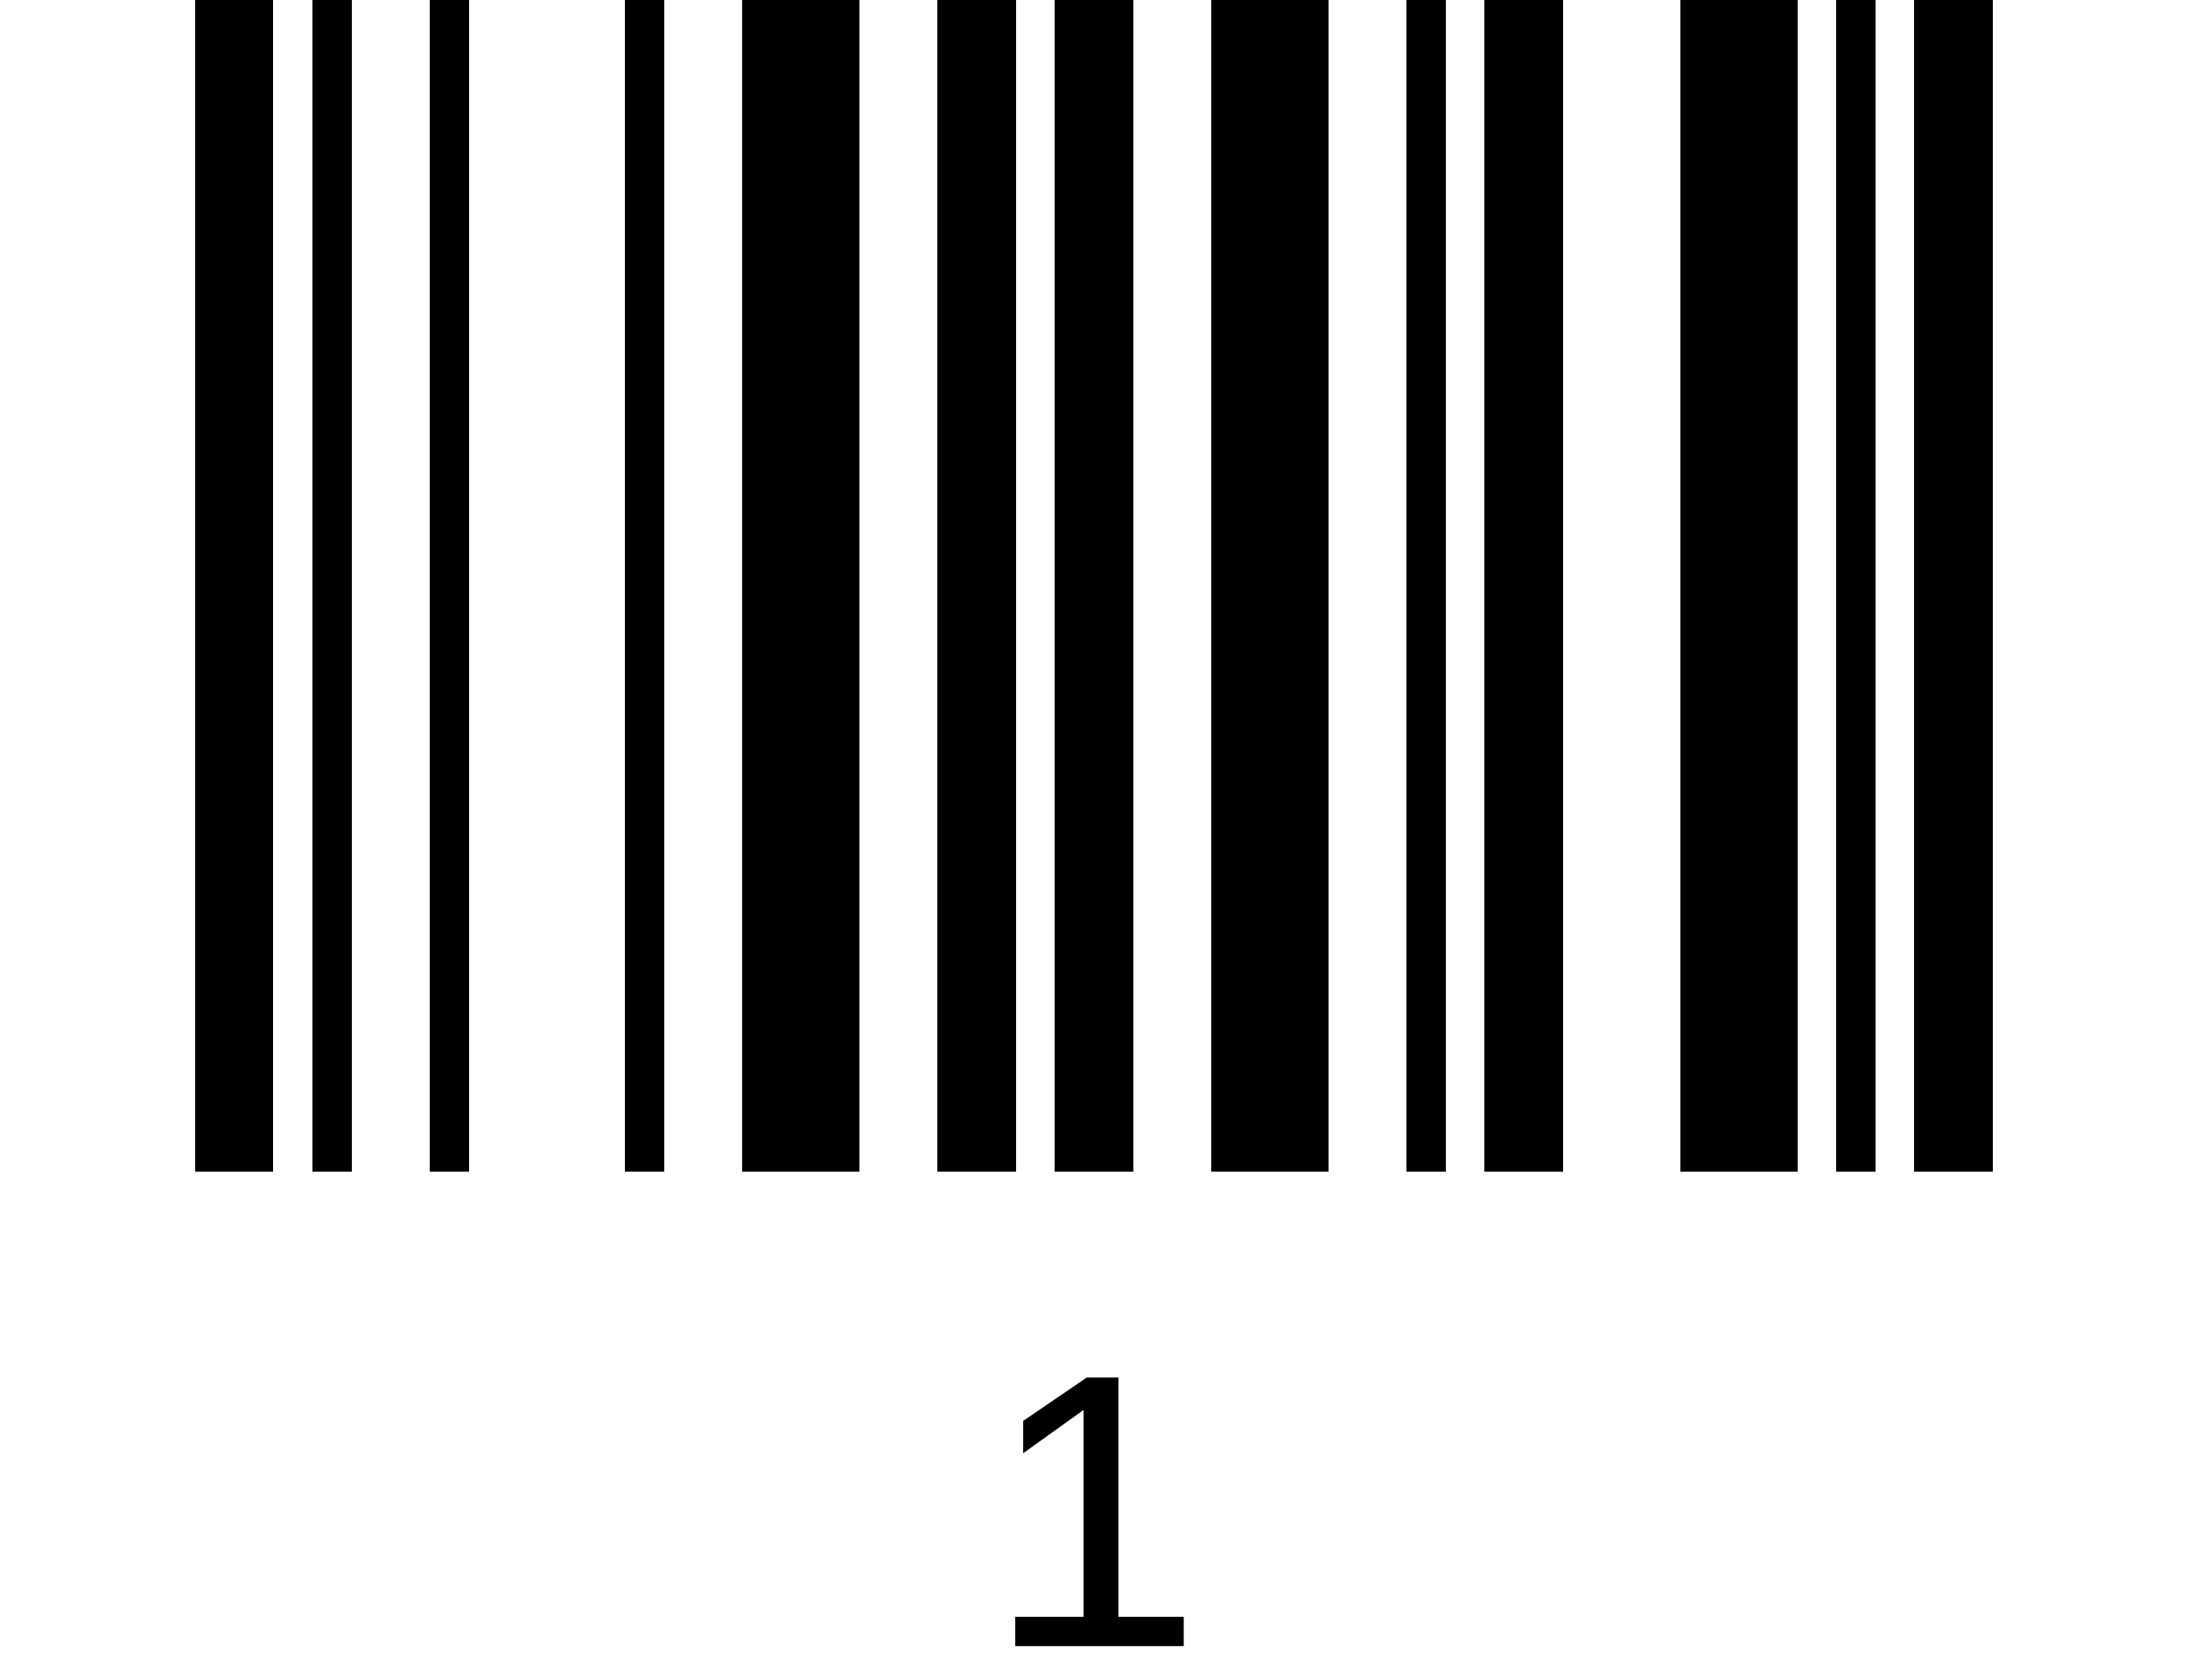
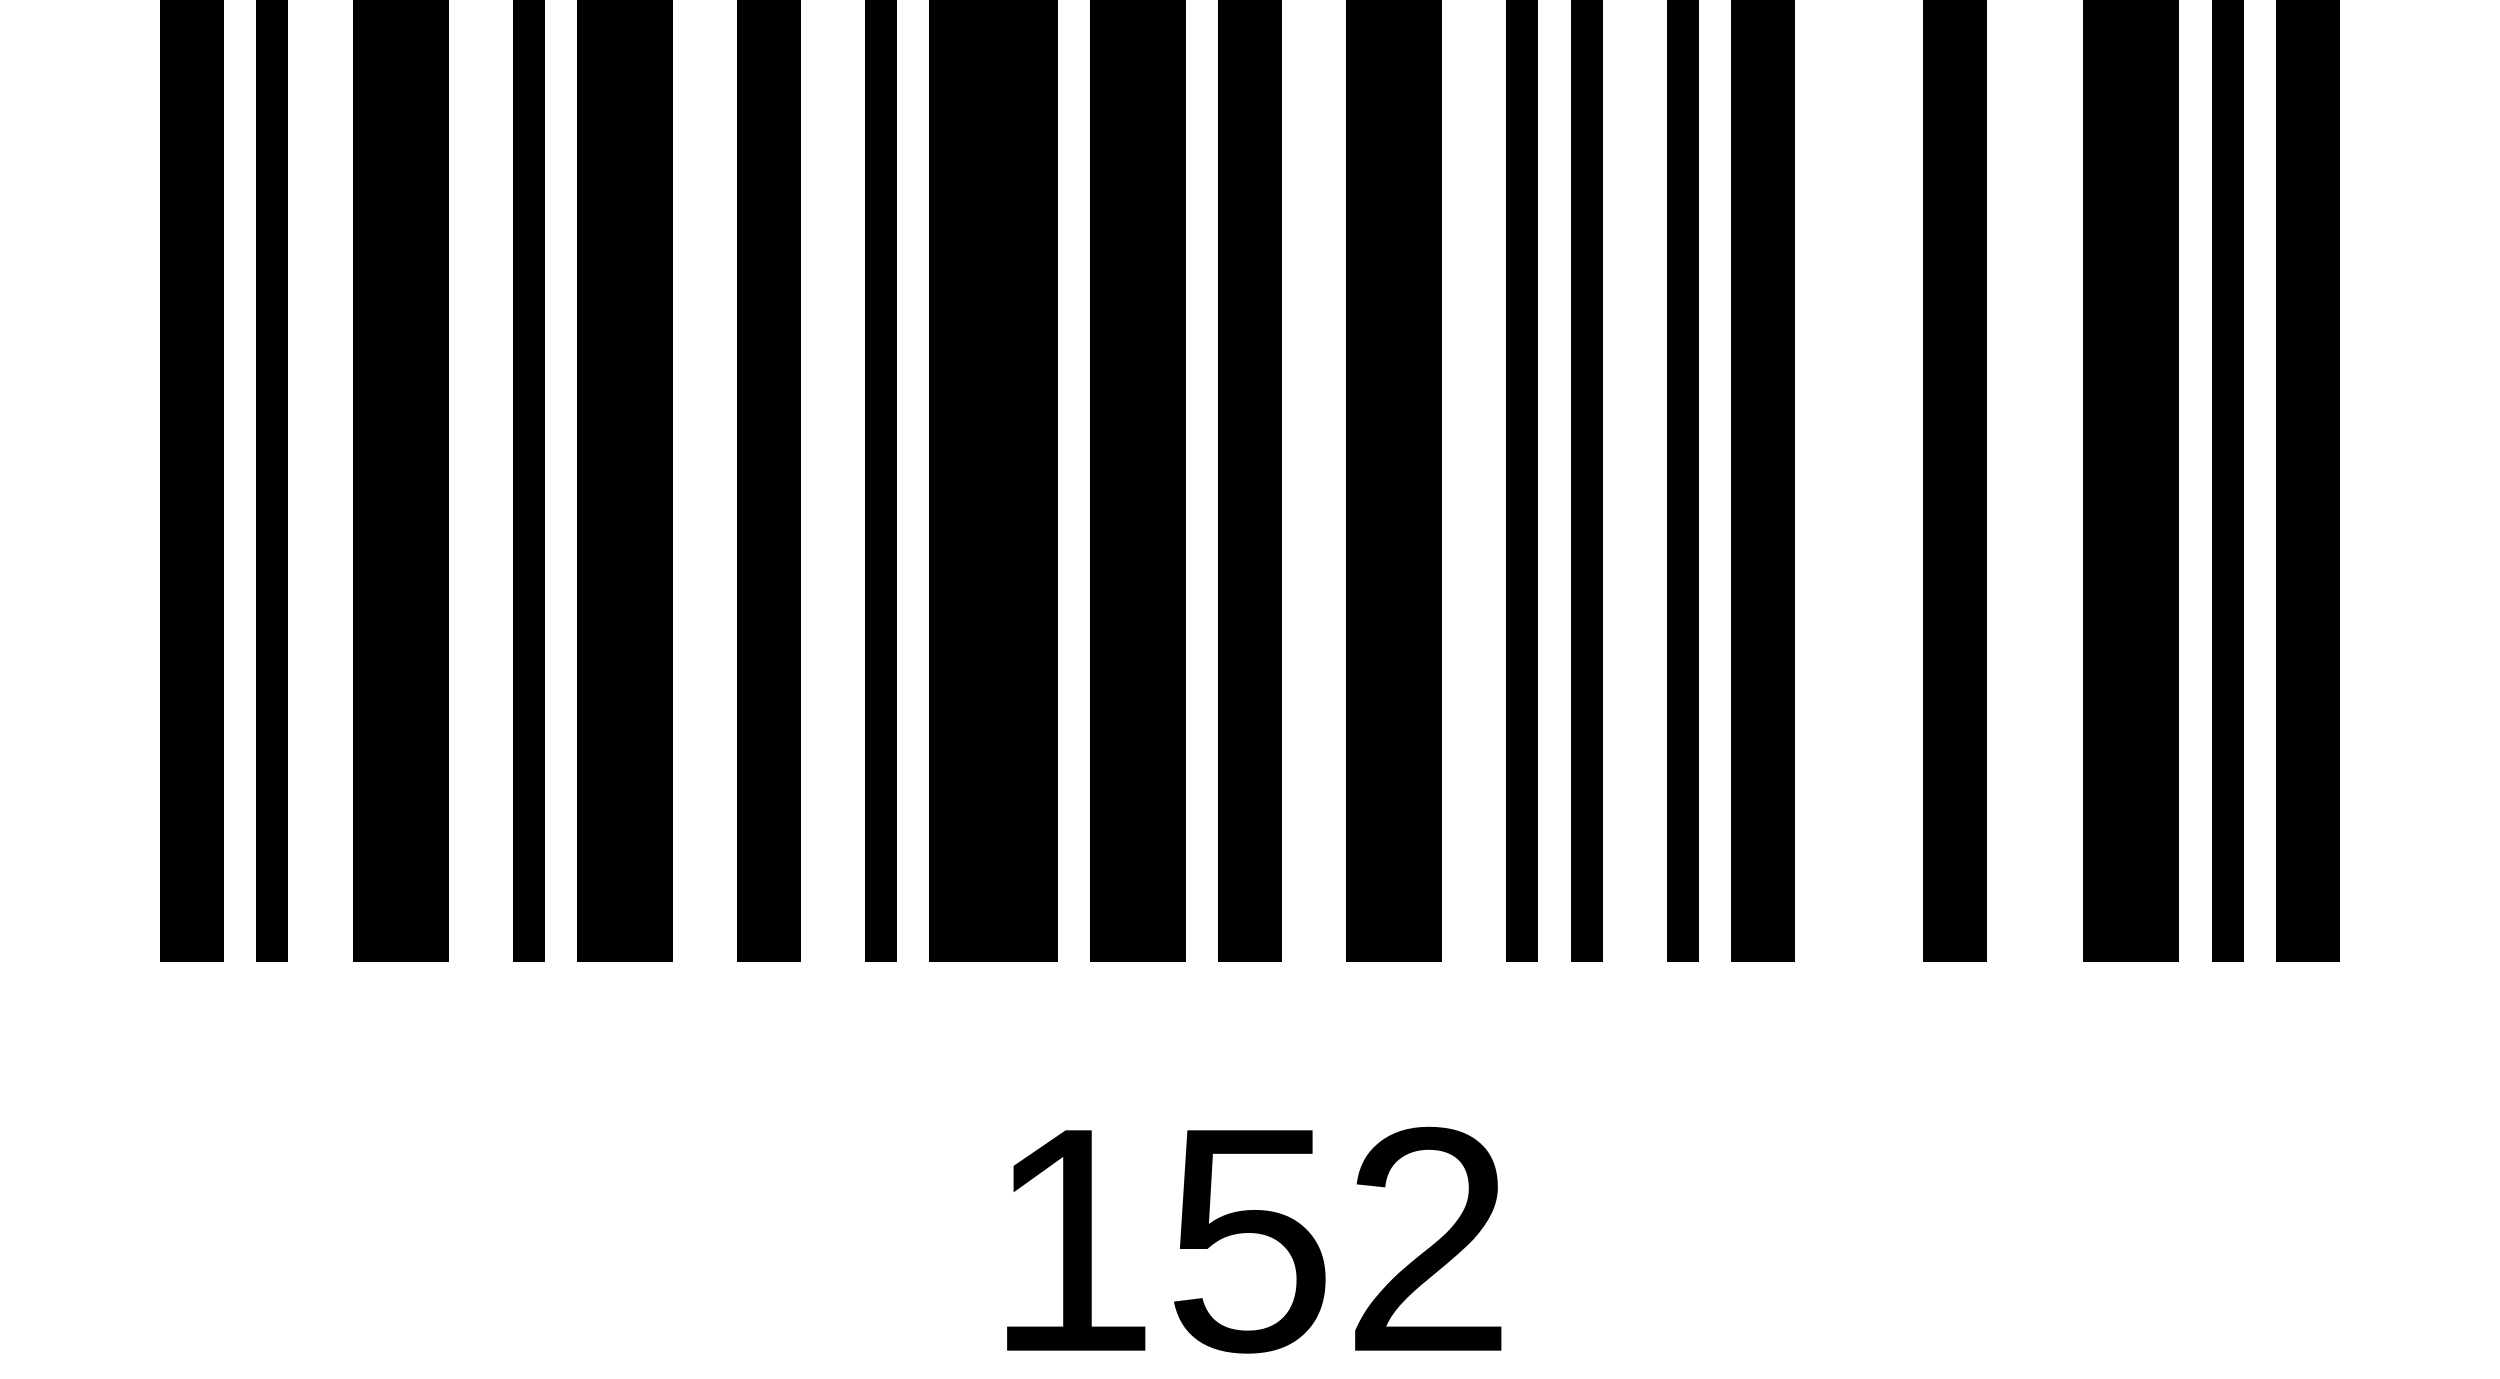
- <svg xmlns="http://www.w3.org/2000/svg" version="1.2" baseProfile="tiny" shape-rendering="crispEdges" viewBox="0 0 56 43" viewport-fill="rgb(255,255,255)" viewport-fill-opacity="1" fill="rgb(0,0,0)" fill-opacity="1" style="background-color:rgb(255,255,255);background-color:rgba(255, 255, 255, 1);">
+ <svg xmlns="http://www.w3.org/2000/svg" version="1.2" baseProfile="tiny" shape-rendering="crispEdges" viewBox="0 0 78 43" viewport-fill="rgb(255,255,255)" viewport-fill-opacity="1" fill="rgb(0,0,0)" fill-opacity="1" style="background-color:rgb(255,255,255);background-color:rgba(255, 255, 255, 1);">
  <rect x="5" y="0" width="2" height="30" />
  <rect x="8" y="0" width="1" height="30" />
-   <rect x="11" y="0" width="1" height="30" />
+   <rect x="11" y="0" width="3" height="30" />
  <rect x="16" y="0" width="1" height="30" />
-   <rect x="19" y="0" width="3" height="30" />
-   <rect x="24" y="0" width="2" height="30" />
-   <rect x="27" y="0" width="2" height="30" />
-   <rect x="31" y="0" width="3" height="30" />
-   <rect x="36" y="0" width="1" height="30" />
+   <rect x="18" y="0" width="3" height="30" />
+   <rect x="23" y="0" width="2" height="30" />
+   <rect x="27" y="0" width="1" height="30" />
+   <rect x="29" y="0" width="4" height="30" />
+   <rect x="34" y="0" width="3" height="30" />
  <rect x="38" y="0" width="2" height="30" />
-   <rect x="43" y="0" width="3" height="30" />
+   <rect x="42" y="0" width="3" height="30" />
  <rect x="47" y="0" width="1" height="30" />
-   <rect x="49" y="0" width="2" height="30" />
-   <text x="50%" y="98%" style="font-family: Arial; font-size: 10px" text-anchor="middle">1</text>
+   <rect x="49" y="0" width="1" height="30" />
+   <rect x="52" y="0" width="1" height="30" />
+   <rect x="54" y="0" width="2" height="30" />
+   <rect x="60" y="0" width="2" height="30" />
+   <rect x="65" y="0" width="3" height="30" />
+   <rect x="69" y="0" width="1" height="30" />
+   <rect x="71" y="0" width="2" height="30" />
+   <text x="50%" y="98%" style="font-family: Arial; font-size: 10px" text-anchor="middle">152</text>
</svg>
